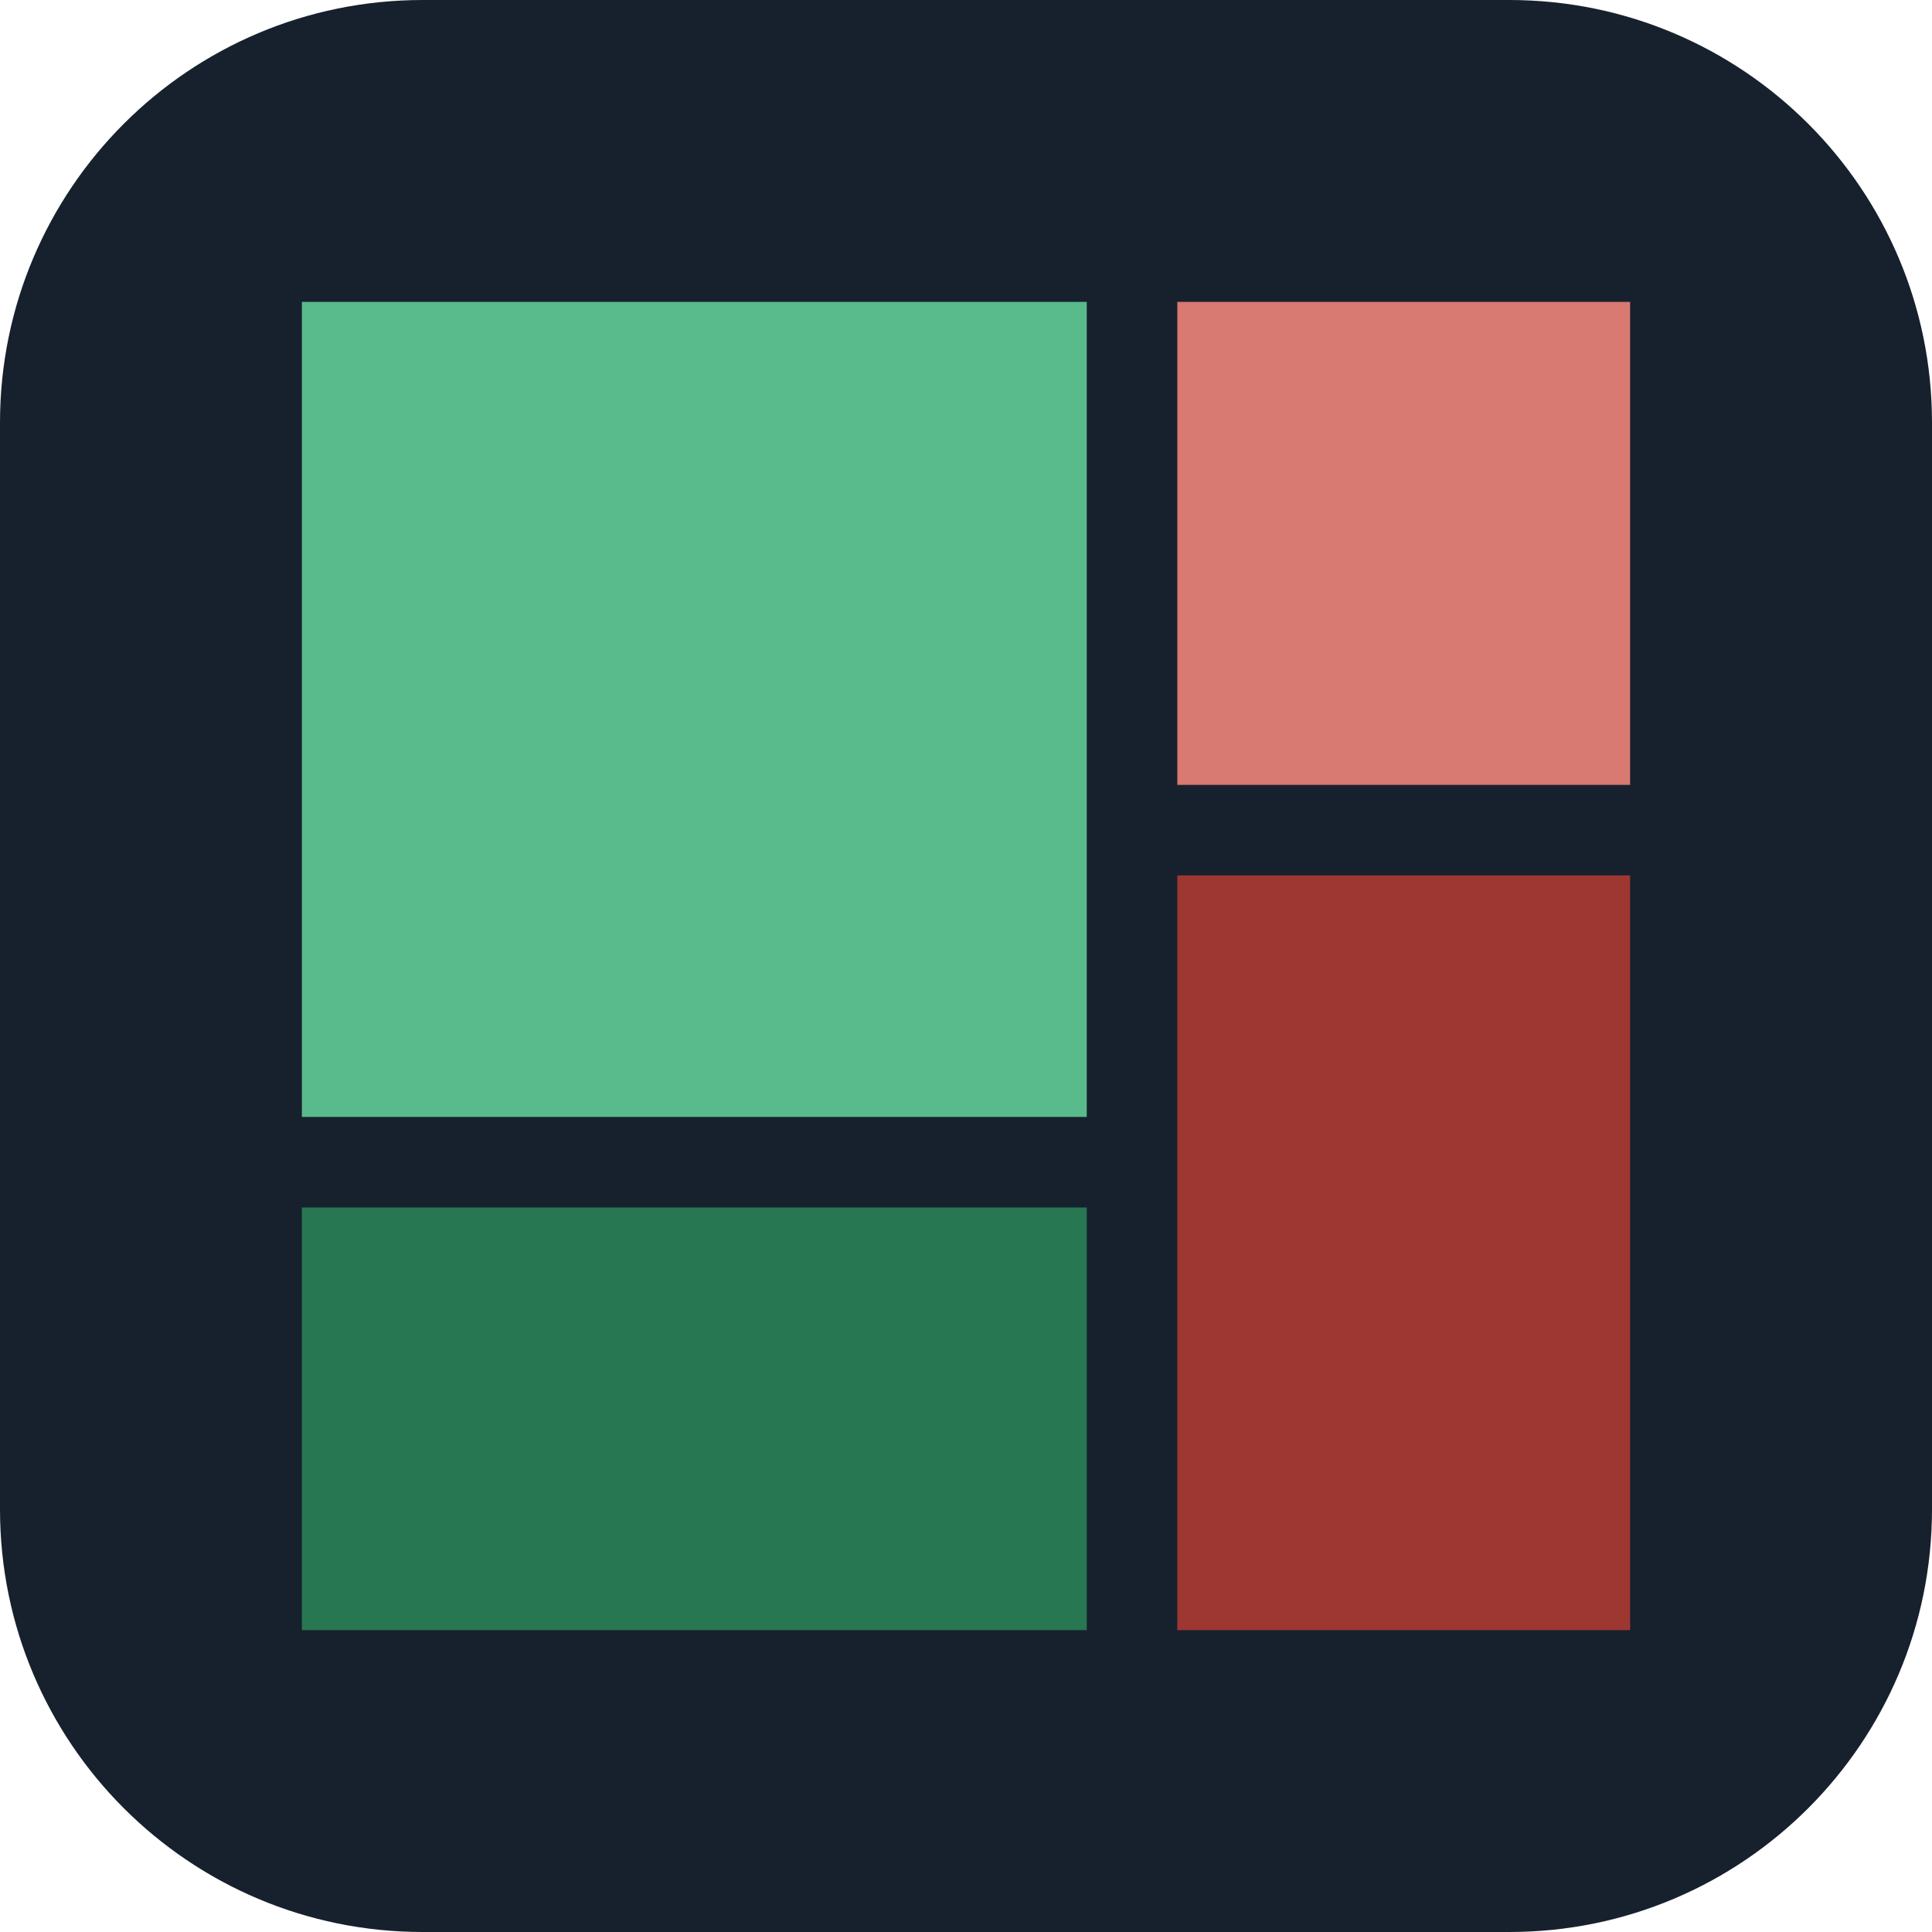
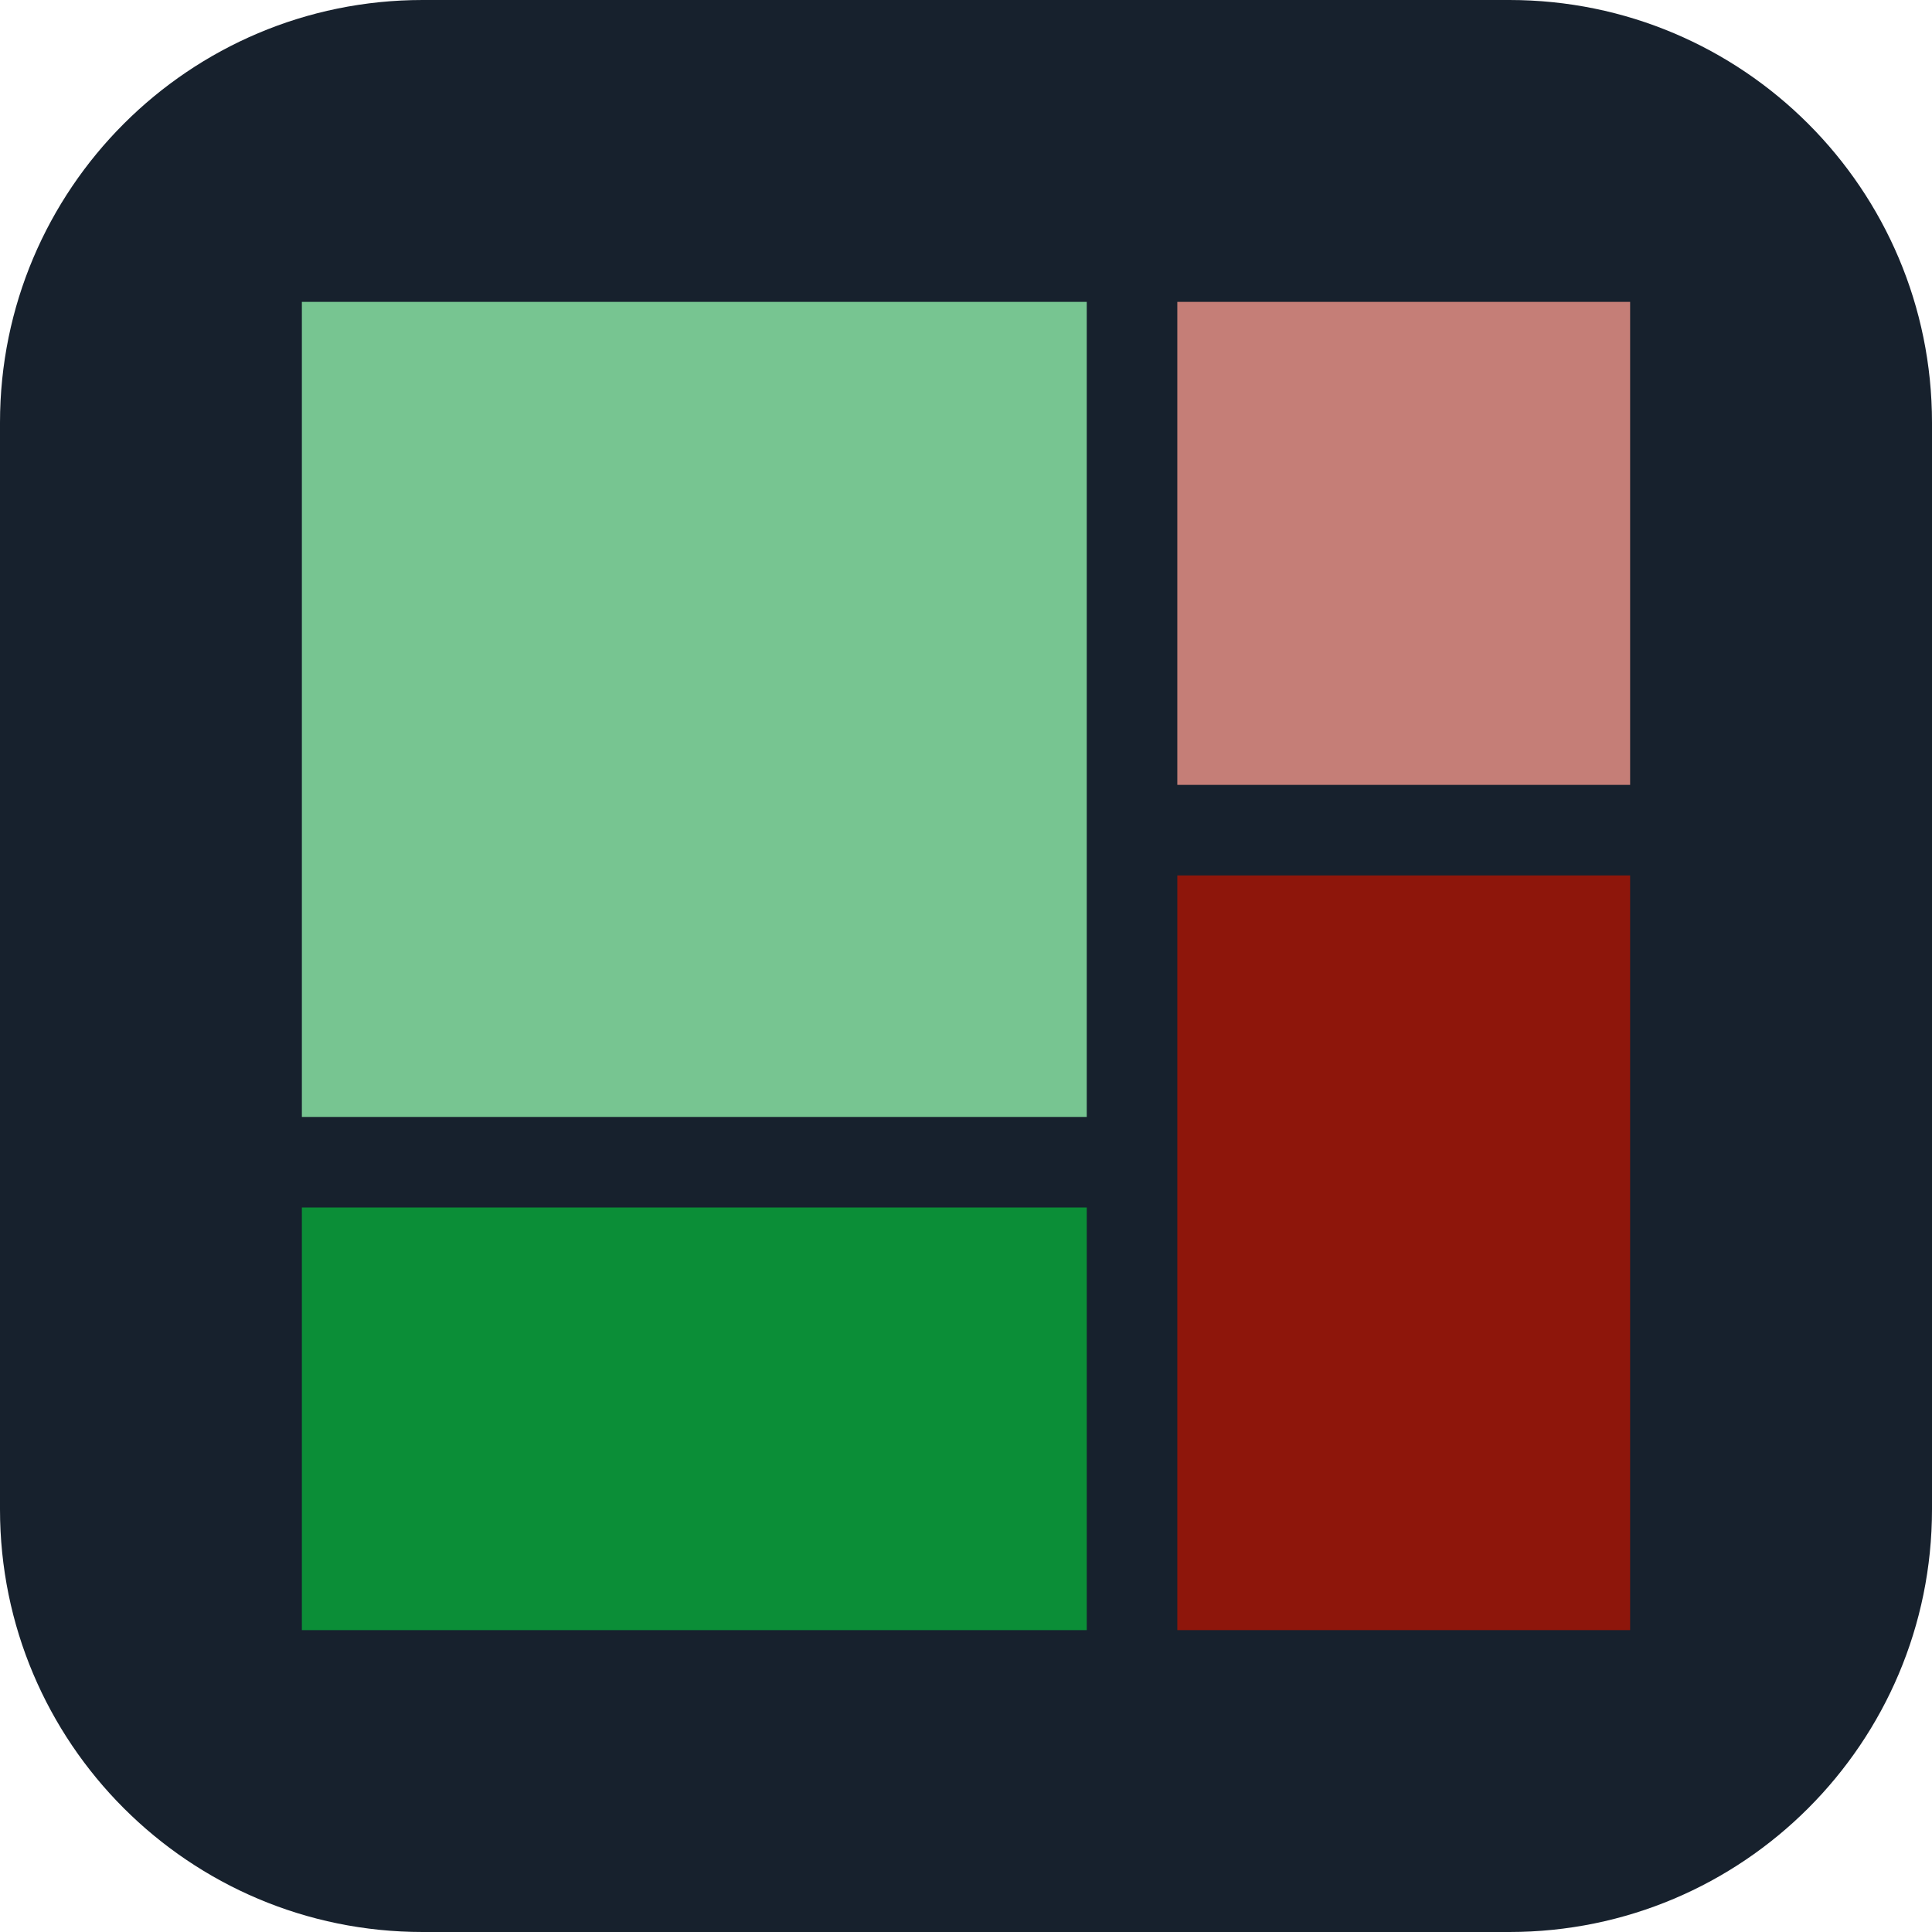
<svg xmlns="http://www.w3.org/2000/svg" viewBox="0 0 64 64">
  <rect width="64" height="64" rx="14" fill="#17212d" />
-   <path fill="#59ba8c" d="M10 10h26v27H10z" />
-   <path fill="#277752" d="M10 40h26v14H10z" />
-   <path fill="#d87972" d="M39 10h15v16H39z" />
-   <path fill="#9e3732" d="M39 29h15v25H39z" />
+   <path fill="#77c591" d="M10 10h26v27H10z" />
+   <path fill="#0b8e37" d="M10 40h26v14H10z" />
+   <path fill="#c57e77" d="M39 10h15v16H39z" />
+   <path fill="#8e160b" d="M39 29h15v25H39z" />
</svg>
